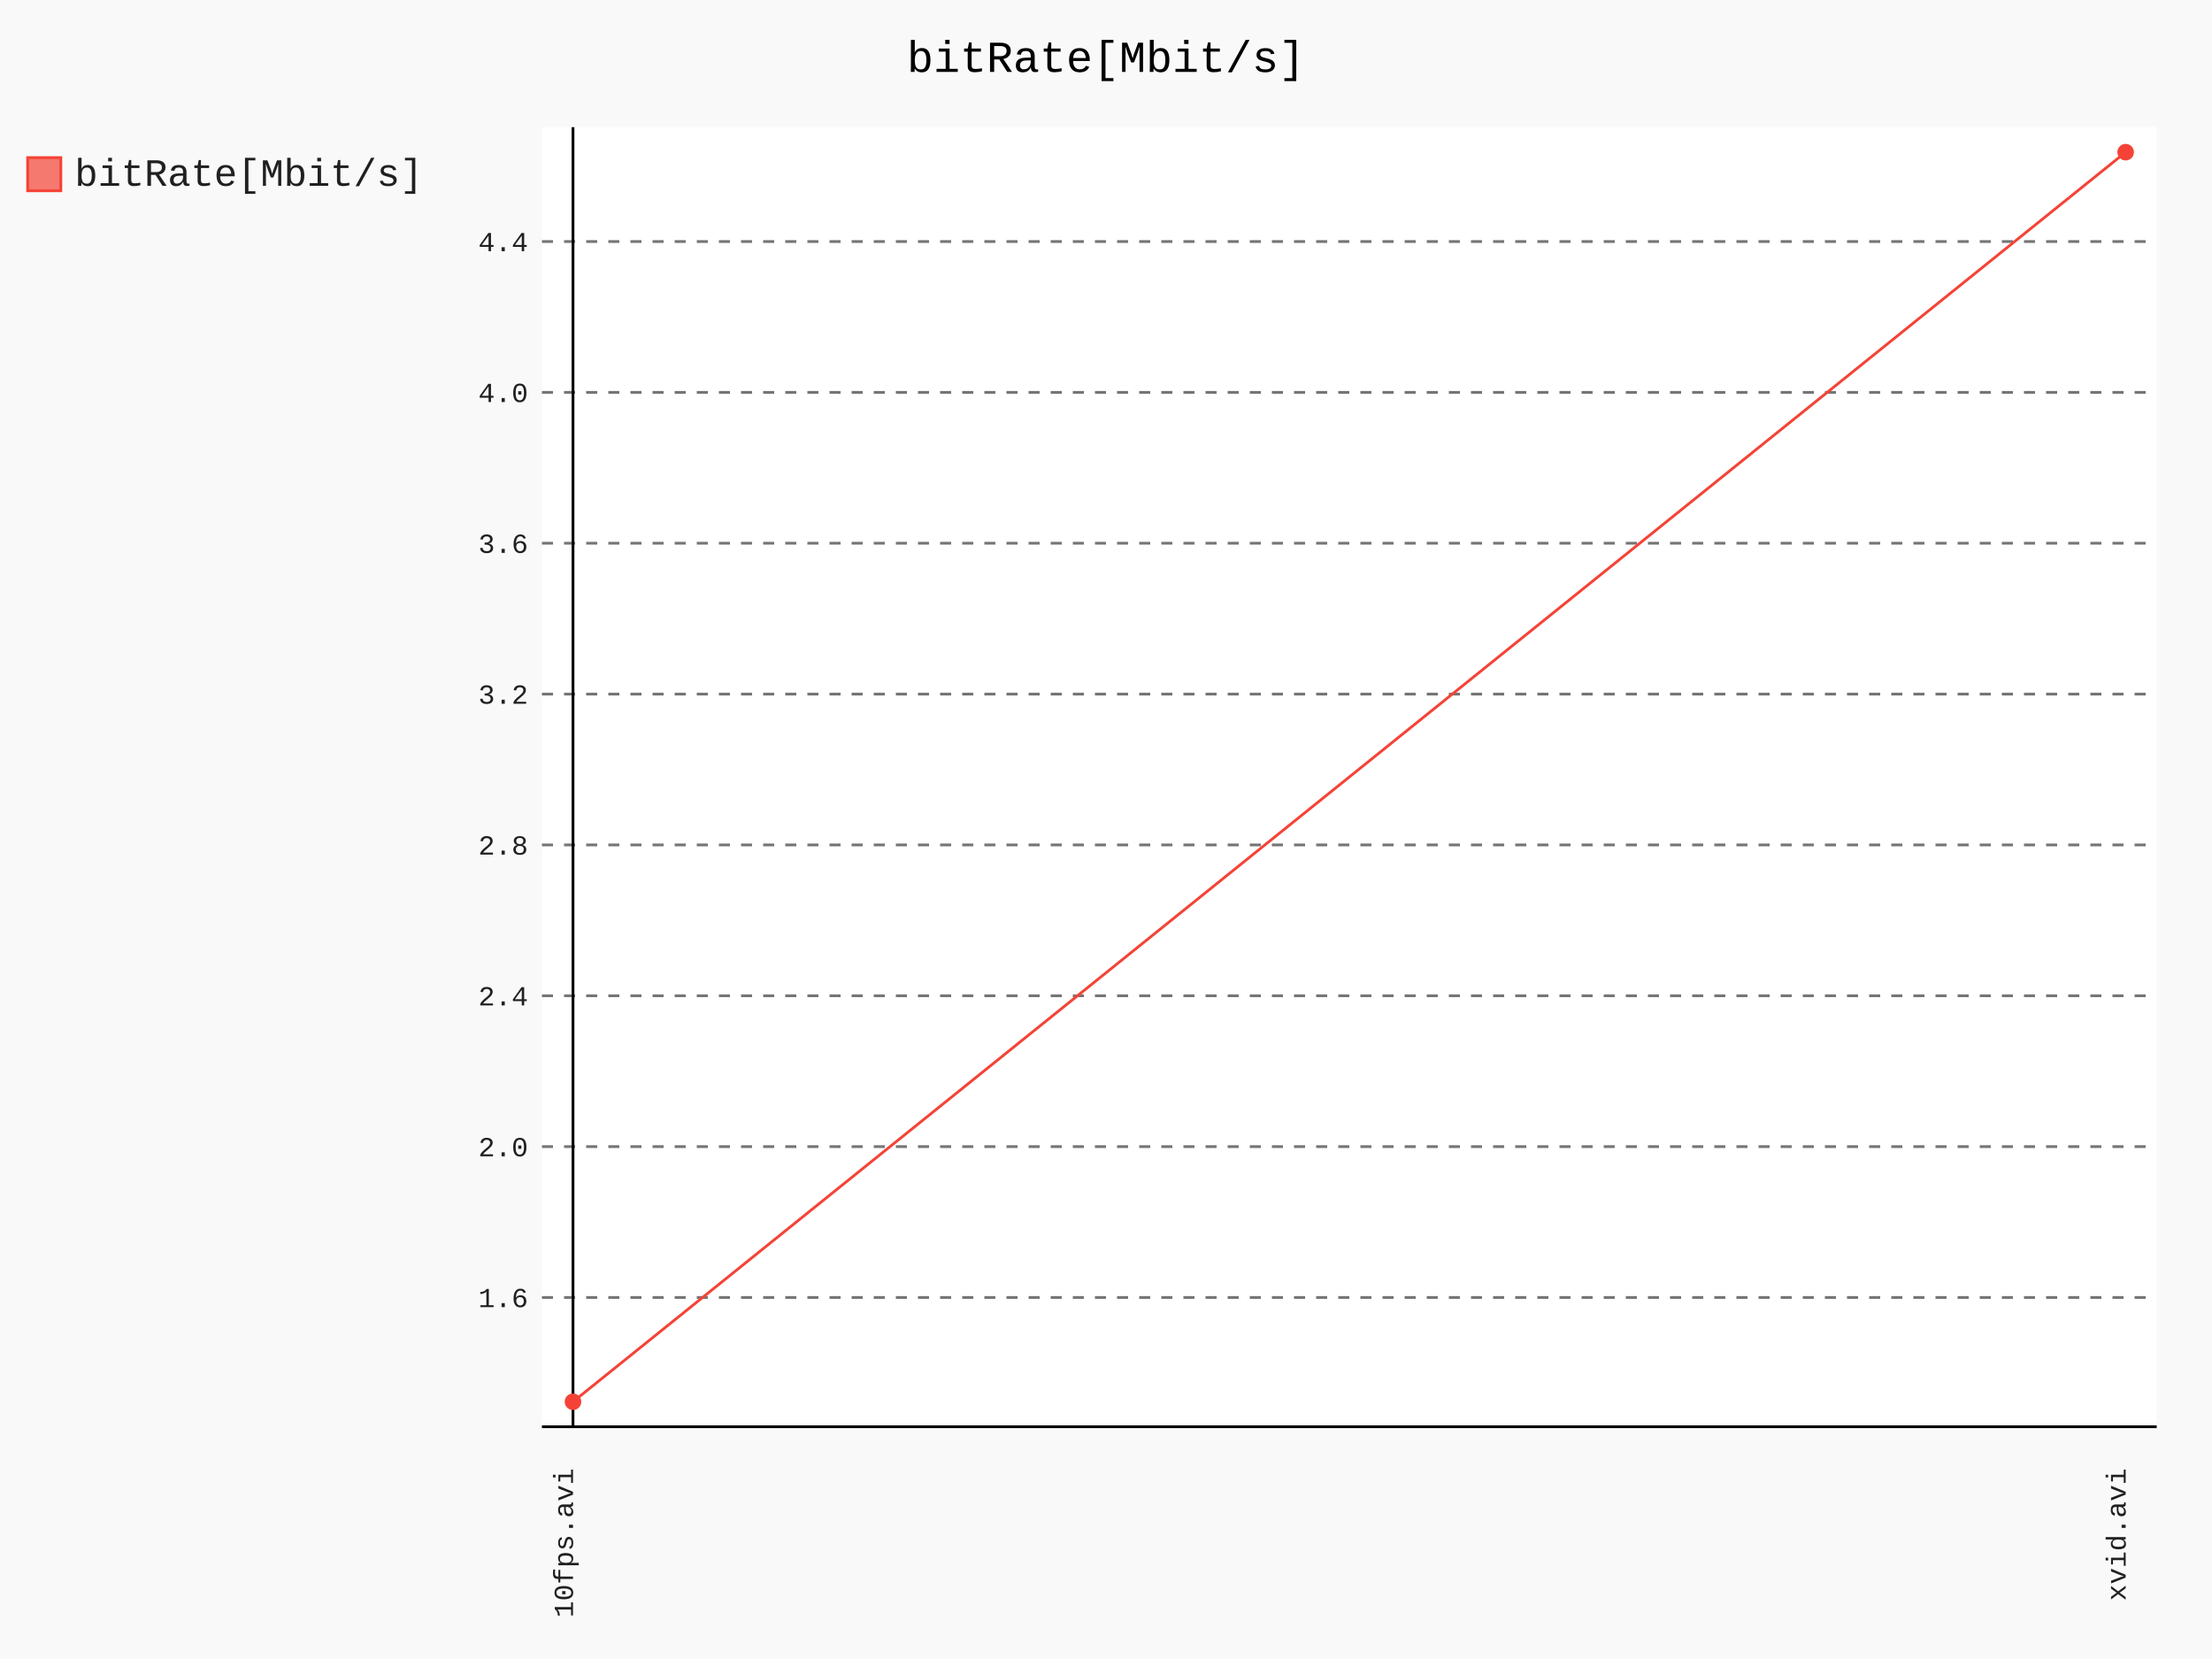
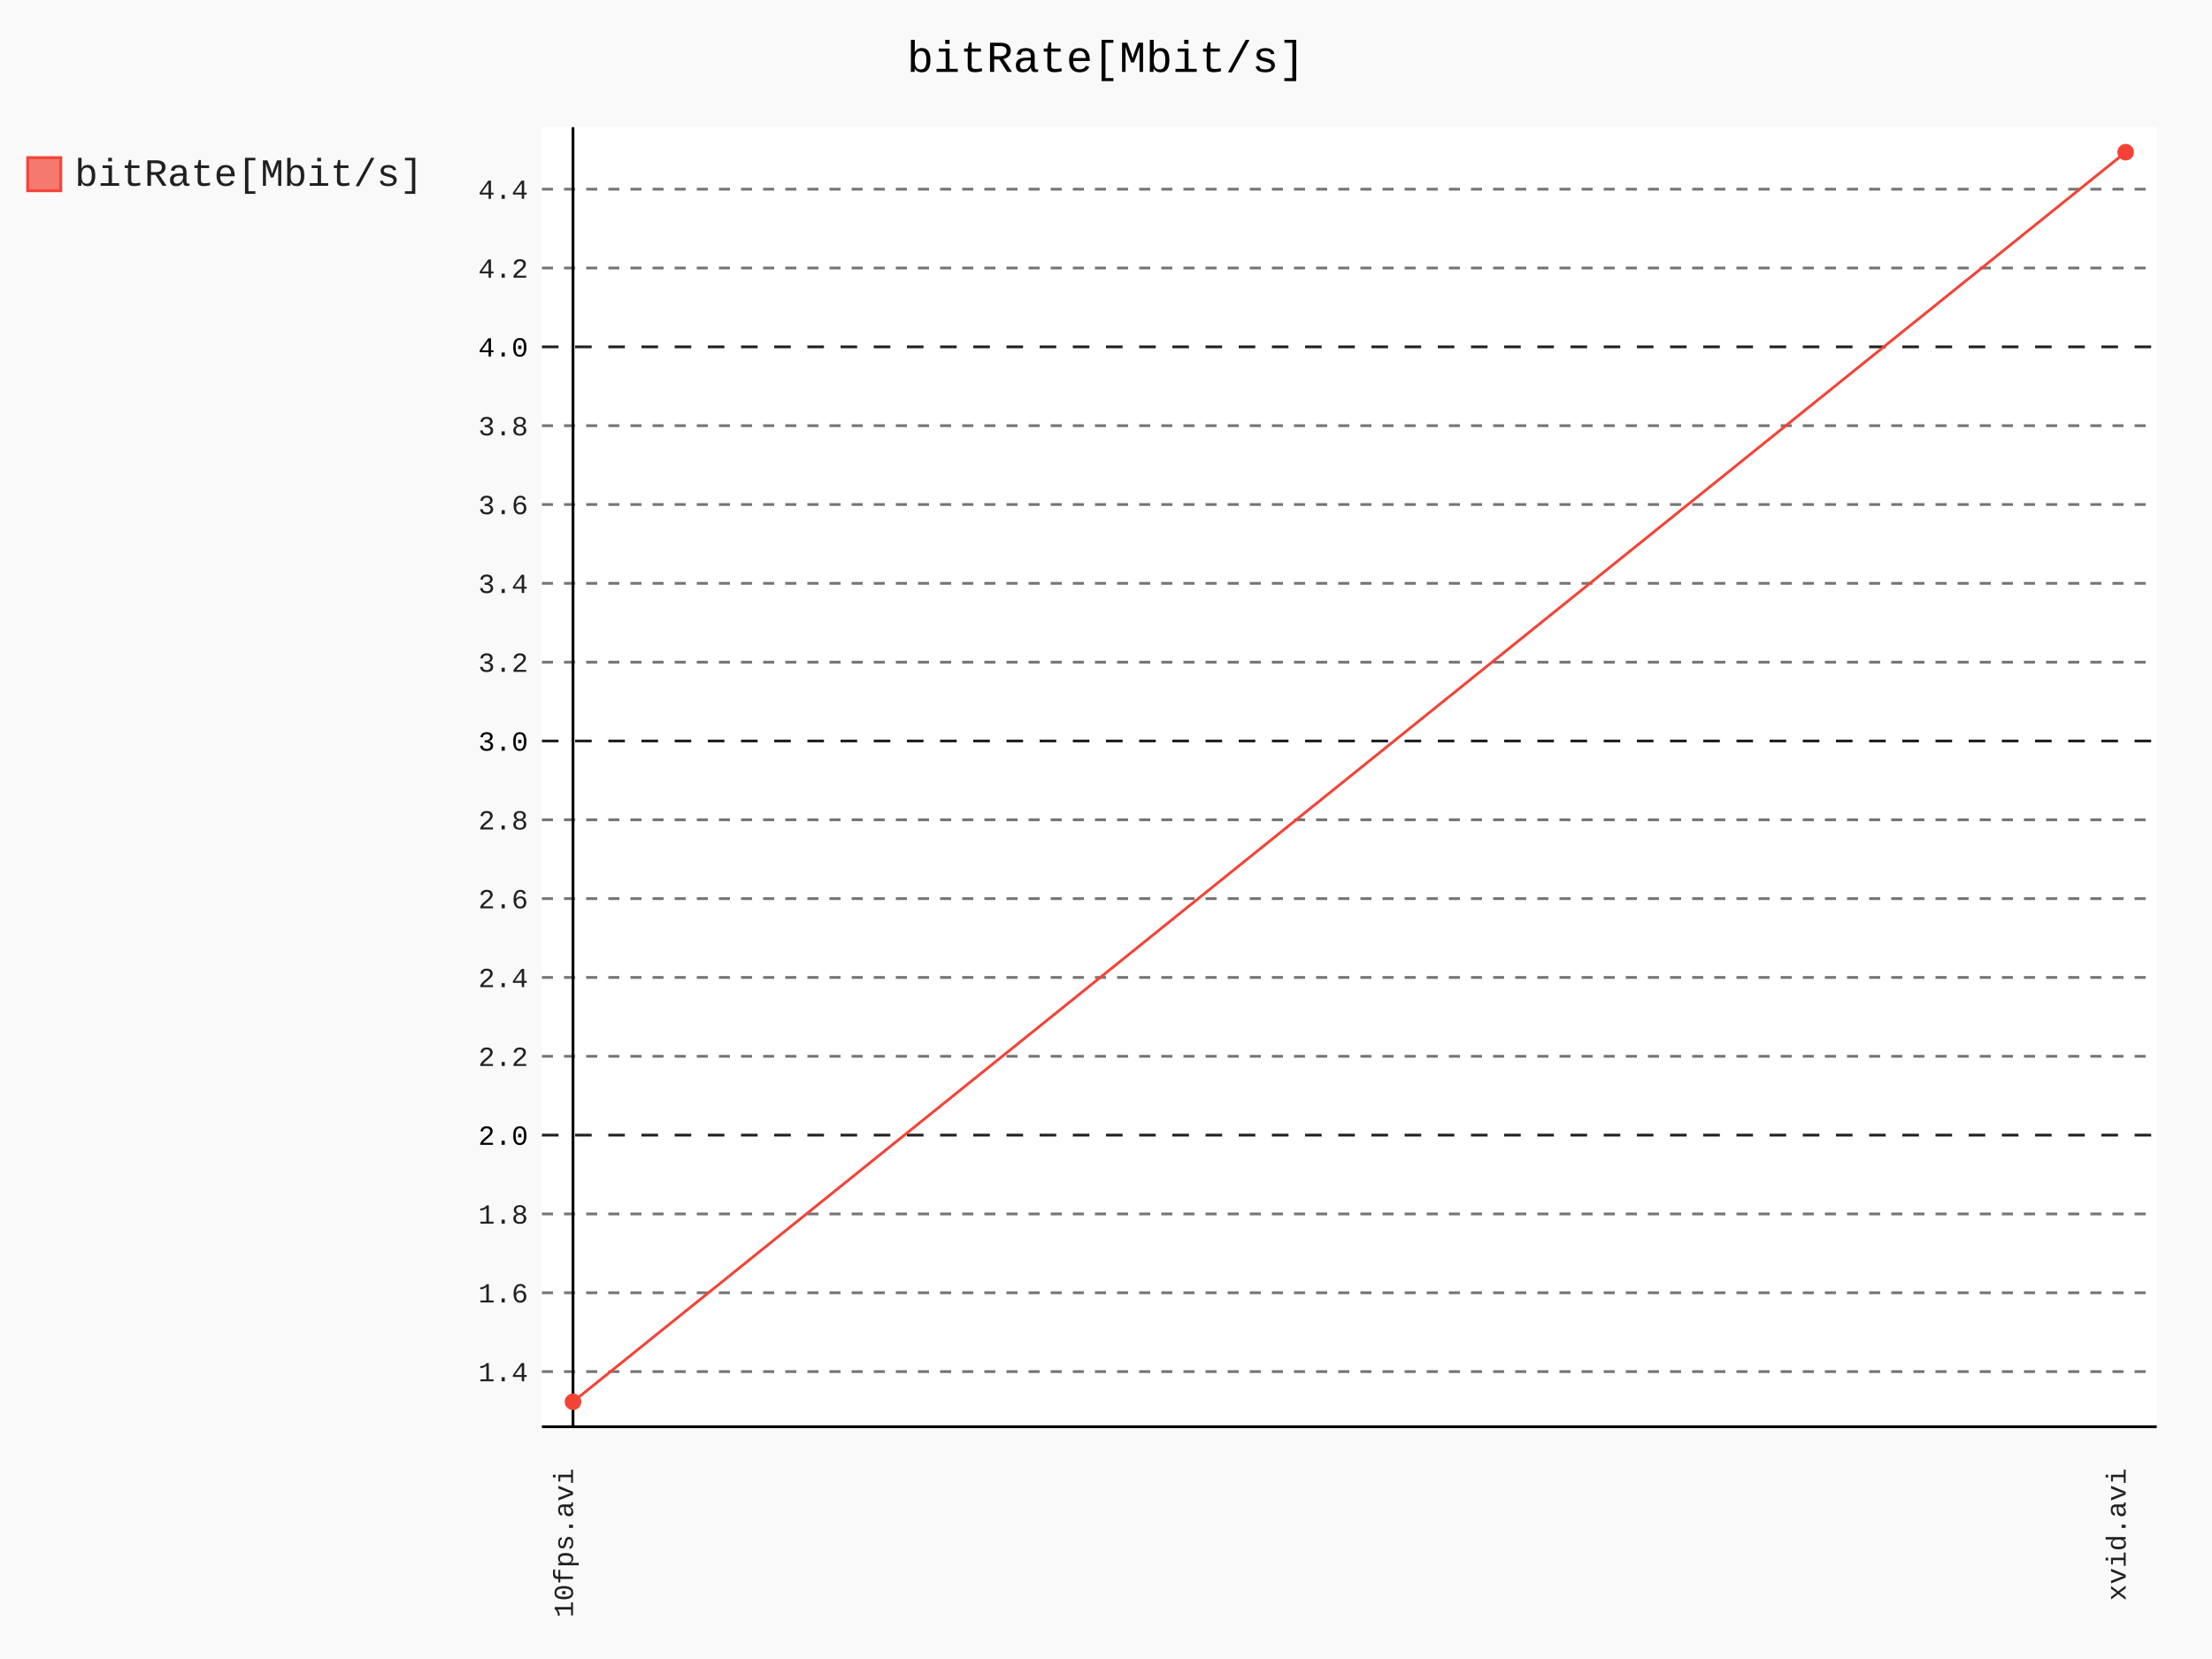
- <svg xmlns="http://www.w3.org/2000/svg" class="pygal-chart" id="chart-52145e82-3a7d-43f5-af6a-b68791121f38" viewBox="0 0 800 600">
+ <svg xmlns="http://www.w3.org/2000/svg" class="pygal-chart" id="chart-2ce146df-c5c0-4770-8fd7-bb1ef4599642" viewBox="0 0 800 600">
  <defs>
-     <style type="text/css">#chart-52145e82-3a7d-43f5-af6a-b68791121f38{-webkit-user-select:none;-webkit-font-smoothing:antialiased;font-family:Consolas,"Liberation Mono",Menlo,Courier,monospace}#chart-52145e82-3a7d-43f5-af6a-b68791121f38 .title{font-family:Consolas,"Liberation Mono",Menlo,Courier,monospace;font-size:16px}#chart-52145e82-3a7d-43f5-af6a-b68791121f38 .legends .legend text{font-family:Consolas,"Liberation Mono",Menlo,Courier,monospace;font-size:14px}#chart-52145e82-3a7d-43f5-af6a-b68791121f38 .axis text{font-family:Consolas,"Liberation Mono",Menlo,Courier,monospace;font-size:10px}#chart-52145e82-3a7d-43f5-af6a-b68791121f38 .axis text.major{font-family:Consolas,"Liberation Mono",Menlo,Courier,monospace;font-size:10px}#chart-52145e82-3a7d-43f5-af6a-b68791121f38 .text-overlay text.value{font-family:Consolas,"Liberation Mono",Menlo,Courier,monospace;font-size:16px}#chart-52145e82-3a7d-43f5-af6a-b68791121f38 .text-overlay text.label{font-family:Consolas,"Liberation Mono",Menlo,Courier,monospace;font-size:10px}#chart-52145e82-3a7d-43f5-af6a-b68791121f38 .tooltip{font-family:Consolas,"Liberation Mono",Menlo,Courier,monospace;font-size:14px}#chart-52145e82-3a7d-43f5-af6a-b68791121f38 text.no_data{font-family:Consolas,"Liberation Mono",Menlo,Courier,monospace;font-size:64px}
- #chart-52145e82-3a7d-43f5-af6a-b68791121f38{background-color:rgba(249,249,249,1)}#chart-52145e82-3a7d-43f5-af6a-b68791121f38 path,#chart-52145e82-3a7d-43f5-af6a-b68791121f38 line,#chart-52145e82-3a7d-43f5-af6a-b68791121f38 rect,#chart-52145e82-3a7d-43f5-af6a-b68791121f38 circle{-webkit-transition:150ms;-moz-transition:150ms;transition:150ms}#chart-52145e82-3a7d-43f5-af6a-b68791121f38 .graph &gt; .background{fill:rgba(249,249,249,1)}#chart-52145e82-3a7d-43f5-af6a-b68791121f38 .plot &gt; .background{fill:rgba(255,255,255,1)}#chart-52145e82-3a7d-43f5-af6a-b68791121f38 .graph{fill:rgba(0,0,0,.87)}#chart-52145e82-3a7d-43f5-af6a-b68791121f38 text.no_data{fill:rgba(0,0,0,1)}#chart-52145e82-3a7d-43f5-af6a-b68791121f38 .title{fill:rgba(0,0,0,1)}#chart-52145e82-3a7d-43f5-af6a-b68791121f38 .legends .legend text{fill:rgba(0,0,0,.87)}#chart-52145e82-3a7d-43f5-af6a-b68791121f38 .legends .legend:hover text{fill:rgba(0,0,0,1)}#chart-52145e82-3a7d-43f5-af6a-b68791121f38 .axis .line{stroke:rgba(0,0,0,1)}#chart-52145e82-3a7d-43f5-af6a-b68791121f38 .axis .guide.line{stroke:rgba(0,0,0,.54)}#chart-52145e82-3a7d-43f5-af6a-b68791121f38 .axis .major.line{stroke:rgba(0,0,0,.87)}#chart-52145e82-3a7d-43f5-af6a-b68791121f38 .axis text.major{fill:rgba(0,0,0,1)}#chart-52145e82-3a7d-43f5-af6a-b68791121f38 .axis.y .guides:hover .guide.line,#chart-52145e82-3a7d-43f5-af6a-b68791121f38 .line-graph .axis.x .guides:hover .guide.line,#chart-52145e82-3a7d-43f5-af6a-b68791121f38 .stackedline-graph .axis.x .guides:hover .guide.line,#chart-52145e82-3a7d-43f5-af6a-b68791121f38 .xy-graph .axis.x .guides:hover .guide.line{stroke:rgba(0,0,0,1)}#chart-52145e82-3a7d-43f5-af6a-b68791121f38 .axis .guides:hover text{fill:rgba(0,0,0,1)}#chart-52145e82-3a7d-43f5-af6a-b68791121f38 .reactive{fill-opacity:.7}#chart-52145e82-3a7d-43f5-af6a-b68791121f38 .reactive.active,#chart-52145e82-3a7d-43f5-af6a-b68791121f38 .active .reactive{fill-opacity:.8;stroke-width:4}#chart-52145e82-3a7d-43f5-af6a-b68791121f38 .series text{fill:rgba(0,0,0,1)}#chart-52145e82-3a7d-43f5-af6a-b68791121f38 .tooltip rect{fill:rgba(255,255,255,1);stroke:rgba(0,0,0,1);-webkit-transition:opacity 150ms;-moz-transition:opacity 150ms;transition:opacity 150ms}#chart-52145e82-3a7d-43f5-af6a-b68791121f38 .tooltip .label{fill:rgba(0,0,0,.87)}#chart-52145e82-3a7d-43f5-af6a-b68791121f38 .tooltip .label{fill:rgba(0,0,0,.87)}#chart-52145e82-3a7d-43f5-af6a-b68791121f38 .tooltip .legend{font-size:.8em;fill:rgba(0,0,0,.54)}#chart-52145e82-3a7d-43f5-af6a-b68791121f38 .tooltip .x_label{font-size:.6em;fill:rgba(0,0,0,1)}#chart-52145e82-3a7d-43f5-af6a-b68791121f38 .tooltip .xlink{font-size:.5em;text-decoration:underline}#chart-52145e82-3a7d-43f5-af6a-b68791121f38 .tooltip .value{font-size:1.5em}#chart-52145e82-3a7d-43f5-af6a-b68791121f38 .map-element{fill:rgba(255,255,255,1);stroke:rgba(0,0,0,.54) !important}#chart-52145e82-3a7d-43f5-af6a-b68791121f38 .map-element .reactive{fill-opacity:inherit}#chart-52145e82-3a7d-43f5-af6a-b68791121f38 .color-0,#chart-52145e82-3a7d-43f5-af6a-b68791121f38 .color-0 a:visited{stroke:#F44336;fill:#F44336}#chart-52145e82-3a7d-43f5-af6a-b68791121f38 .text-overlay .color-0 text{fill:black}
- #chart-52145e82-3a7d-43f5-af6a-b68791121f38 text.no_data{text-anchor:middle}#chart-52145e82-3a7d-43f5-af6a-b68791121f38 .guide.line{fill:none}#chart-52145e82-3a7d-43f5-af6a-b68791121f38 .centered{text-anchor:middle}#chart-52145e82-3a7d-43f5-af6a-b68791121f38 .title{text-anchor:middle}#chart-52145e82-3a7d-43f5-af6a-b68791121f38 .legends .legend text{fill-opacity:1}#chart-52145e82-3a7d-43f5-af6a-b68791121f38 .axis.x text{text-anchor:middle}#chart-52145e82-3a7d-43f5-af6a-b68791121f38 .axis.x:not(.web) text[transform]{text-anchor:start}#chart-52145e82-3a7d-43f5-af6a-b68791121f38 .axis.x:not(.web) text[transform].backwards{text-anchor:end}#chart-52145e82-3a7d-43f5-af6a-b68791121f38 .axis.y text{text-anchor:end}#chart-52145e82-3a7d-43f5-af6a-b68791121f38 .axis.y text[transform].backwards{text-anchor:start}#chart-52145e82-3a7d-43f5-af6a-b68791121f38 .axis.y2 text{text-anchor:start}#chart-52145e82-3a7d-43f5-af6a-b68791121f38 .axis.y2 text[transform].backwards{text-anchor:end}#chart-52145e82-3a7d-43f5-af6a-b68791121f38 .axis .guide.line{stroke-dasharray:4,4}#chart-52145e82-3a7d-43f5-af6a-b68791121f38 .axis .major.guide.line{stroke-dasharray:6,6}#chart-52145e82-3a7d-43f5-af6a-b68791121f38 .horizontal .axis.y .guide.line,#chart-52145e82-3a7d-43f5-af6a-b68791121f38 .horizontal .axis.y2 .guide.line,#chart-52145e82-3a7d-43f5-af6a-b68791121f38 .vertical .axis.x .guide.line{opacity:0}#chart-52145e82-3a7d-43f5-af6a-b68791121f38 .horizontal .axis.always_show .guide.line,#chart-52145e82-3a7d-43f5-af6a-b68791121f38 .vertical .axis.always_show .guide.line{opacity:1 !important}#chart-52145e82-3a7d-43f5-af6a-b68791121f38 .axis.y .guides:hover .guide.line,#chart-52145e82-3a7d-43f5-af6a-b68791121f38 .axis.y2 .guides:hover .guide.line,#chart-52145e82-3a7d-43f5-af6a-b68791121f38 .axis.x .guides:hover .guide.line{opacity:1}#chart-52145e82-3a7d-43f5-af6a-b68791121f38 .axis .guides:hover text{opacity:1}#chart-52145e82-3a7d-43f5-af6a-b68791121f38 .nofill{fill:none}#chart-52145e82-3a7d-43f5-af6a-b68791121f38 .subtle-fill{fill-opacity:.2}#chart-52145e82-3a7d-43f5-af6a-b68791121f38 .dot{stroke-width:1px;fill-opacity:1}#chart-52145e82-3a7d-43f5-af6a-b68791121f38 .dot.active{stroke-width:5px}#chart-52145e82-3a7d-43f5-af6a-b68791121f38 .dot.negative{fill:transparent}#chart-52145e82-3a7d-43f5-af6a-b68791121f38 text,#chart-52145e82-3a7d-43f5-af6a-b68791121f38 tspan{stroke:none !important}#chart-52145e82-3a7d-43f5-af6a-b68791121f38 .series text.active{opacity:1}#chart-52145e82-3a7d-43f5-af6a-b68791121f38 .tooltip rect{fill-opacity:.95;stroke-width:.5}#chart-52145e82-3a7d-43f5-af6a-b68791121f38 .tooltip text{fill-opacity:1}#chart-52145e82-3a7d-43f5-af6a-b68791121f38 .showable{visibility:hidden}#chart-52145e82-3a7d-43f5-af6a-b68791121f38 .showable.shown{visibility:visible}</style>
+     <style type="text/css">#chart-2ce146df-c5c0-4770-8fd7-bb1ef4599642{-webkit-user-select:none;-webkit-font-smoothing:antialiased;font-family:Consolas,"Liberation Mono",Menlo,Courier,monospace}#chart-2ce146df-c5c0-4770-8fd7-bb1ef4599642 .title{font-family:Consolas,"Liberation Mono",Menlo,Courier,monospace;font-size:16px}#chart-2ce146df-c5c0-4770-8fd7-bb1ef4599642 .legends .legend text{font-family:Consolas,"Liberation Mono",Menlo,Courier,monospace;font-size:14px}#chart-2ce146df-c5c0-4770-8fd7-bb1ef4599642 .axis text{font-family:Consolas,"Liberation Mono",Menlo,Courier,monospace;font-size:10px}#chart-2ce146df-c5c0-4770-8fd7-bb1ef4599642 .axis text.major{font-family:Consolas,"Liberation Mono",Menlo,Courier,monospace;font-size:10px}#chart-2ce146df-c5c0-4770-8fd7-bb1ef4599642 .text-overlay text.value{font-family:Consolas,"Liberation Mono",Menlo,Courier,monospace;font-size:16px}#chart-2ce146df-c5c0-4770-8fd7-bb1ef4599642 .text-overlay text.label{font-family:Consolas,"Liberation Mono",Menlo,Courier,monospace;font-size:10px}#chart-2ce146df-c5c0-4770-8fd7-bb1ef4599642 .tooltip{font-family:Consolas,"Liberation Mono",Menlo,Courier,monospace;font-size:14px}#chart-2ce146df-c5c0-4770-8fd7-bb1ef4599642 text.no_data{font-family:Consolas,"Liberation Mono",Menlo,Courier,monospace;font-size:64px}
+ #chart-2ce146df-c5c0-4770-8fd7-bb1ef4599642{background-color:rgba(249,249,249,1)}#chart-2ce146df-c5c0-4770-8fd7-bb1ef4599642 path,#chart-2ce146df-c5c0-4770-8fd7-bb1ef4599642 line,#chart-2ce146df-c5c0-4770-8fd7-bb1ef4599642 rect,#chart-2ce146df-c5c0-4770-8fd7-bb1ef4599642 circle{-webkit-transition:150ms;-moz-transition:150ms;transition:150ms}#chart-2ce146df-c5c0-4770-8fd7-bb1ef4599642 .graph &gt; .background{fill:rgba(249,249,249,1)}#chart-2ce146df-c5c0-4770-8fd7-bb1ef4599642 .plot &gt; .background{fill:rgba(255,255,255,1)}#chart-2ce146df-c5c0-4770-8fd7-bb1ef4599642 .graph{fill:rgba(0,0,0,.87)}#chart-2ce146df-c5c0-4770-8fd7-bb1ef4599642 text.no_data{fill:rgba(0,0,0,1)}#chart-2ce146df-c5c0-4770-8fd7-bb1ef4599642 .title{fill:rgba(0,0,0,1)}#chart-2ce146df-c5c0-4770-8fd7-bb1ef4599642 .legends .legend text{fill:rgba(0,0,0,.87)}#chart-2ce146df-c5c0-4770-8fd7-bb1ef4599642 .legends .legend:hover text{fill:rgba(0,0,0,1)}#chart-2ce146df-c5c0-4770-8fd7-bb1ef4599642 .axis .line{stroke:rgba(0,0,0,1)}#chart-2ce146df-c5c0-4770-8fd7-bb1ef4599642 .axis .guide.line{stroke:rgba(0,0,0,.54)}#chart-2ce146df-c5c0-4770-8fd7-bb1ef4599642 .axis .major.line{stroke:rgba(0,0,0,.87)}#chart-2ce146df-c5c0-4770-8fd7-bb1ef4599642 .axis text.major{fill:rgba(0,0,0,1)}#chart-2ce146df-c5c0-4770-8fd7-bb1ef4599642 .axis.y .guides:hover .guide.line,#chart-2ce146df-c5c0-4770-8fd7-bb1ef4599642 .line-graph .axis.x .guides:hover .guide.line,#chart-2ce146df-c5c0-4770-8fd7-bb1ef4599642 .stackedline-graph .axis.x .guides:hover .guide.line,#chart-2ce146df-c5c0-4770-8fd7-bb1ef4599642 .xy-graph .axis.x .guides:hover .guide.line{stroke:rgba(0,0,0,1)}#chart-2ce146df-c5c0-4770-8fd7-bb1ef4599642 .axis .guides:hover text{fill:rgba(0,0,0,1)}#chart-2ce146df-c5c0-4770-8fd7-bb1ef4599642 .reactive{fill-opacity:.7}#chart-2ce146df-c5c0-4770-8fd7-bb1ef4599642 .reactive.active,#chart-2ce146df-c5c0-4770-8fd7-bb1ef4599642 .active .reactive{fill-opacity:.8;stroke-width:4}#chart-2ce146df-c5c0-4770-8fd7-bb1ef4599642 .series text{fill:rgba(0,0,0,1)}#chart-2ce146df-c5c0-4770-8fd7-bb1ef4599642 .tooltip rect{fill:rgba(255,255,255,1);stroke:rgba(0,0,0,1);-webkit-transition:opacity 150ms;-moz-transition:opacity 150ms;transition:opacity 150ms}#chart-2ce146df-c5c0-4770-8fd7-bb1ef4599642 .tooltip .label{fill:rgba(0,0,0,.87)}#chart-2ce146df-c5c0-4770-8fd7-bb1ef4599642 .tooltip .label{fill:rgba(0,0,0,.87)}#chart-2ce146df-c5c0-4770-8fd7-bb1ef4599642 .tooltip .legend{font-size:.8em;fill:rgba(0,0,0,.54)}#chart-2ce146df-c5c0-4770-8fd7-bb1ef4599642 .tooltip .x_label{font-size:.6em;fill:rgba(0,0,0,1)}#chart-2ce146df-c5c0-4770-8fd7-bb1ef4599642 .tooltip .xlink{font-size:.5em;text-decoration:underline}#chart-2ce146df-c5c0-4770-8fd7-bb1ef4599642 .tooltip .value{font-size:1.5em}#chart-2ce146df-c5c0-4770-8fd7-bb1ef4599642 .map-element{fill:rgba(255,255,255,1);stroke:rgba(0,0,0,.54) !important}#chart-2ce146df-c5c0-4770-8fd7-bb1ef4599642 .map-element .reactive{fill-opacity:inherit}#chart-2ce146df-c5c0-4770-8fd7-bb1ef4599642 .color-0,#chart-2ce146df-c5c0-4770-8fd7-bb1ef4599642 .color-0 a:visited{stroke:#F44336;fill:#F44336}#chart-2ce146df-c5c0-4770-8fd7-bb1ef4599642 .text-overlay .color-0 text{fill:black}
+ #chart-2ce146df-c5c0-4770-8fd7-bb1ef4599642 text.no_data{text-anchor:middle}#chart-2ce146df-c5c0-4770-8fd7-bb1ef4599642 .guide.line{fill:none}#chart-2ce146df-c5c0-4770-8fd7-bb1ef4599642 .centered{text-anchor:middle}#chart-2ce146df-c5c0-4770-8fd7-bb1ef4599642 .title{text-anchor:middle}#chart-2ce146df-c5c0-4770-8fd7-bb1ef4599642 .legends .legend text{fill-opacity:1}#chart-2ce146df-c5c0-4770-8fd7-bb1ef4599642 .axis.x text{text-anchor:middle}#chart-2ce146df-c5c0-4770-8fd7-bb1ef4599642 .axis.x:not(.web) text[transform]{text-anchor:start}#chart-2ce146df-c5c0-4770-8fd7-bb1ef4599642 .axis.x:not(.web) text[transform].backwards{text-anchor:end}#chart-2ce146df-c5c0-4770-8fd7-bb1ef4599642 .axis.y text{text-anchor:end}#chart-2ce146df-c5c0-4770-8fd7-bb1ef4599642 .axis.y text[transform].backwards{text-anchor:start}#chart-2ce146df-c5c0-4770-8fd7-bb1ef4599642 .axis.y2 text{text-anchor:start}#chart-2ce146df-c5c0-4770-8fd7-bb1ef4599642 .axis.y2 text[transform].backwards{text-anchor:end}#chart-2ce146df-c5c0-4770-8fd7-bb1ef4599642 .axis .guide.line{stroke-dasharray:4,4}#chart-2ce146df-c5c0-4770-8fd7-bb1ef4599642 .axis .major.guide.line{stroke-dasharray:6,6}#chart-2ce146df-c5c0-4770-8fd7-bb1ef4599642 .horizontal .axis.y .guide.line,#chart-2ce146df-c5c0-4770-8fd7-bb1ef4599642 .horizontal .axis.y2 .guide.line,#chart-2ce146df-c5c0-4770-8fd7-bb1ef4599642 .vertical .axis.x .guide.line{opacity:0}#chart-2ce146df-c5c0-4770-8fd7-bb1ef4599642 .horizontal .axis.always_show .guide.line,#chart-2ce146df-c5c0-4770-8fd7-bb1ef4599642 .vertical .axis.always_show .guide.line{opacity:1 !important}#chart-2ce146df-c5c0-4770-8fd7-bb1ef4599642 .axis.y .guides:hover .guide.line,#chart-2ce146df-c5c0-4770-8fd7-bb1ef4599642 .axis.y2 .guides:hover .guide.line,#chart-2ce146df-c5c0-4770-8fd7-bb1ef4599642 .axis.x .guides:hover .guide.line{opacity:1}#chart-2ce146df-c5c0-4770-8fd7-bb1ef4599642 .axis .guides:hover text{opacity:1}#chart-2ce146df-c5c0-4770-8fd7-bb1ef4599642 .nofill{fill:none}#chart-2ce146df-c5c0-4770-8fd7-bb1ef4599642 .subtle-fill{fill-opacity:.2}#chart-2ce146df-c5c0-4770-8fd7-bb1ef4599642 .dot{stroke-width:1px;fill-opacity:1}#chart-2ce146df-c5c0-4770-8fd7-bb1ef4599642 .dot.active{stroke-width:5px}#chart-2ce146df-c5c0-4770-8fd7-bb1ef4599642 .dot.negative{fill:transparent}#chart-2ce146df-c5c0-4770-8fd7-bb1ef4599642 text,#chart-2ce146df-c5c0-4770-8fd7-bb1ef4599642 tspan{stroke:none !important}#chart-2ce146df-c5c0-4770-8fd7-bb1ef4599642 .series text.active{opacity:1}#chart-2ce146df-c5c0-4770-8fd7-bb1ef4599642 .tooltip rect{fill-opacity:.95;stroke-width:.5}#chart-2ce146df-c5c0-4770-8fd7-bb1ef4599642 .tooltip text{fill-opacity:1}#chart-2ce146df-c5c0-4770-8fd7-bb1ef4599642 .showable{visibility:hidden}#chart-2ce146df-c5c0-4770-8fd7-bb1ef4599642 .showable.shown{visibility:visible}</style>
  </defs>
  <g class="graph line-graph vertical">
    <rect class="background" height="600" width="800" x="0" y="0" />
    <g class="plot" transform="translate(196, 46)">
      <rect class="background" height="470.0" width="584.0" x="0" y="0" />
      <g class="axis y">
        <path class="line" d="M0 470 h584" />
        <g class="guides">
-           <path class="guide line" d="M0 423.249 h584" />
-           <text class="" x="-5" y="426.749">1.6</text>
+           <path class="guide line" d="M0 450.056 h584" />
+           <text class="" x="-5" y="453.556">1.4</text>
        </g>
        <g class="guides">
-           <path class="guide line" d="M0 368.692 h584" />
-           <text class="" x="-5" y="372.192">2.0</text>
+           <path class="guide line" d="M0 421.548 h584" />
+           <text class="" x="-5" y="425.048">1.6</text>
        </g>
        <g class="guides">
-           <path class="guide line" d="M0 314.135 h584" />
-           <text class="" x="-5" y="317.635">2.4</text>
+           <path class="guide line" d="M0 393.039 h584" />
+           <text class="" x="-5" y="396.539">1.8</text>
        </g>
        <g class="guides">
-           <path class="guide line" d="M0 259.579 h584" />
-           <text class="" x="-5" y="263.079">2.8</text>
+           <path class="major guide line" d="M0 364.53 h584" />
+           <text class="major" x="-5" y="368.03">2.0</text>
        </g>
        <g class="guides">
-           <path class="guide line" d="M0 205.022 h584" />
-           <text class="" x="-5" y="208.522">3.2</text>
+           <path class="guide line" d="M0 336.021 h584" />
+           <text class="" x="-5" y="339.521">2.2</text>
        </g>
        <g class="guides">
-           <path class="guide line" d="M0 150.465 h584" />
-           <text class="" x="-5" y="153.965">3.6</text>
+           <path class="guide line" d="M0 307.512 h584" />
+           <text class="" x="-5" y="311.012">2.4</text>
        </g>
        <g class="guides">
-           <path class="guide line" d="M0 95.909 h584" />
-           <text class="" x="-5" y="99.409">4.0</text>
+           <path class="guide line" d="M0 279.003 h584" />
+           <text class="" x="-5" y="282.503">2.6</text>
        </g>
        <g class="guides">
-           <path class="guide line" d="M0 41.352 h584" />
-           <text class="" x="-5" y="44.852">4.4</text>
+           <path class="guide line" d="M0 250.494 h584" />
+           <text class="" x="-5" y="253.994">2.8</text>
+         </g>
+         <g class="guides">
+           <path class="major guide line" d="M0 221.985 h584" />
+           <text class="major" x="-5" y="225.485">3.0</text>
+         </g>
+         <g class="guides">
+           <path class="guide line" d="M0 193.477 h584" />
+           <text class="" x="-5" y="196.977">3.2</text>
+         </g>
+         <g class="guides">
+           <path class="guide line" d="M0 164.968 h584" />
+           <text class="" x="-5" y="168.468">3.4</text>
+         </g>
+         <g class="guides">
+           <path class="guide line" d="M0 136.459 h584" />
+           <text class="" x="-5" y="139.959">3.6</text>
+         </g>
+         <g class="guides">
+           <path class="guide line" d="M0 107.95 h584" />
+           <text class="" x="-5" y="111.45">3.8</text>
+         </g>
+         <g class="guides">
+           <path class="major guide line" d="M0 79.441 h584" />
+           <text class="major" x="-5" y="82.941">4.0</text>
+         </g>
+         <g class="guides">
+           <path class="guide line" d="M0 50.932 h584" />
+           <text class="" x="-5" y="54.432">4.2</text>
+         </g>
+         <g class="guides">
+           <path class="guide line" d="M0 22.423 h584" />
+           <text class="" x="-5" y="25.923">4.4</text>
        </g>
      </g>
      <g class="axis x">
        <g class="guides">
          <path class="line" d="M11.231 0 v470" />
          <text class="backwards" transform="rotate(270 11.23077 485)" x="11.231" y="485.0">10fps.avi</text>
        </g>
        <g class="guides">
          <path class="guide line" d="M572.769 0 v470" />
          <text class="backwards" transform="rotate(270 572.7692 485)" x="572.769" y="485.0">xvid.avi</text>
        </g>
      </g>
      <g class="series serie-0 color-0">
        <path class="line reactive nofill" d="M11.231 460.962 L572.769 9.038" />
      </g>
    </g>
    <g class="titles">
      <text class="title plot_title" x="400.0" y="26">bitRate[Mbit/s]</text>
    </g>
    <g class="plot overlay" transform="translate(196, 46)">
      <g class="series serie-0 color-0">
        <g class="dots">
          <circle class="dot reactive tooltip-trigger" cx="11.231" cy="460.962" r="2.5" />
        </g>
        <g class="dots">
          <circle class="dot reactive tooltip-trigger" cx="572.769" cy="9.038" r="2.5" />
        </g>
      </g>
    </g>
    <g class="plot text-overlay" transform="translate(196, 46)">
      <g class="series serie-0 color-0" />
    </g>
    <g class="plot tooltip-overlay" transform="translate(196, 46)">
      <g class="tooltip" style="opacity: 0" transform="translate(0 0)">
        <rect class="tooltip-box" height="0" rx="0" ry="0" width="0" />
        <g class="text" />
      </g>
    </g>
    <g class="legends" transform="translate(10, 56)">
      <g class="legend reactive activate-serie" id="activate-serie-0">
        <rect class="color-0 reactive" height="12" width="12" x="0.0" y="1.0" />
        <text x="17.0" y="11.2">bitRate[Mbit/s]</text>
      </g>
    </g>
    <g class="legends" transform="translate(790, 56)" />
  </g>
</svg>
